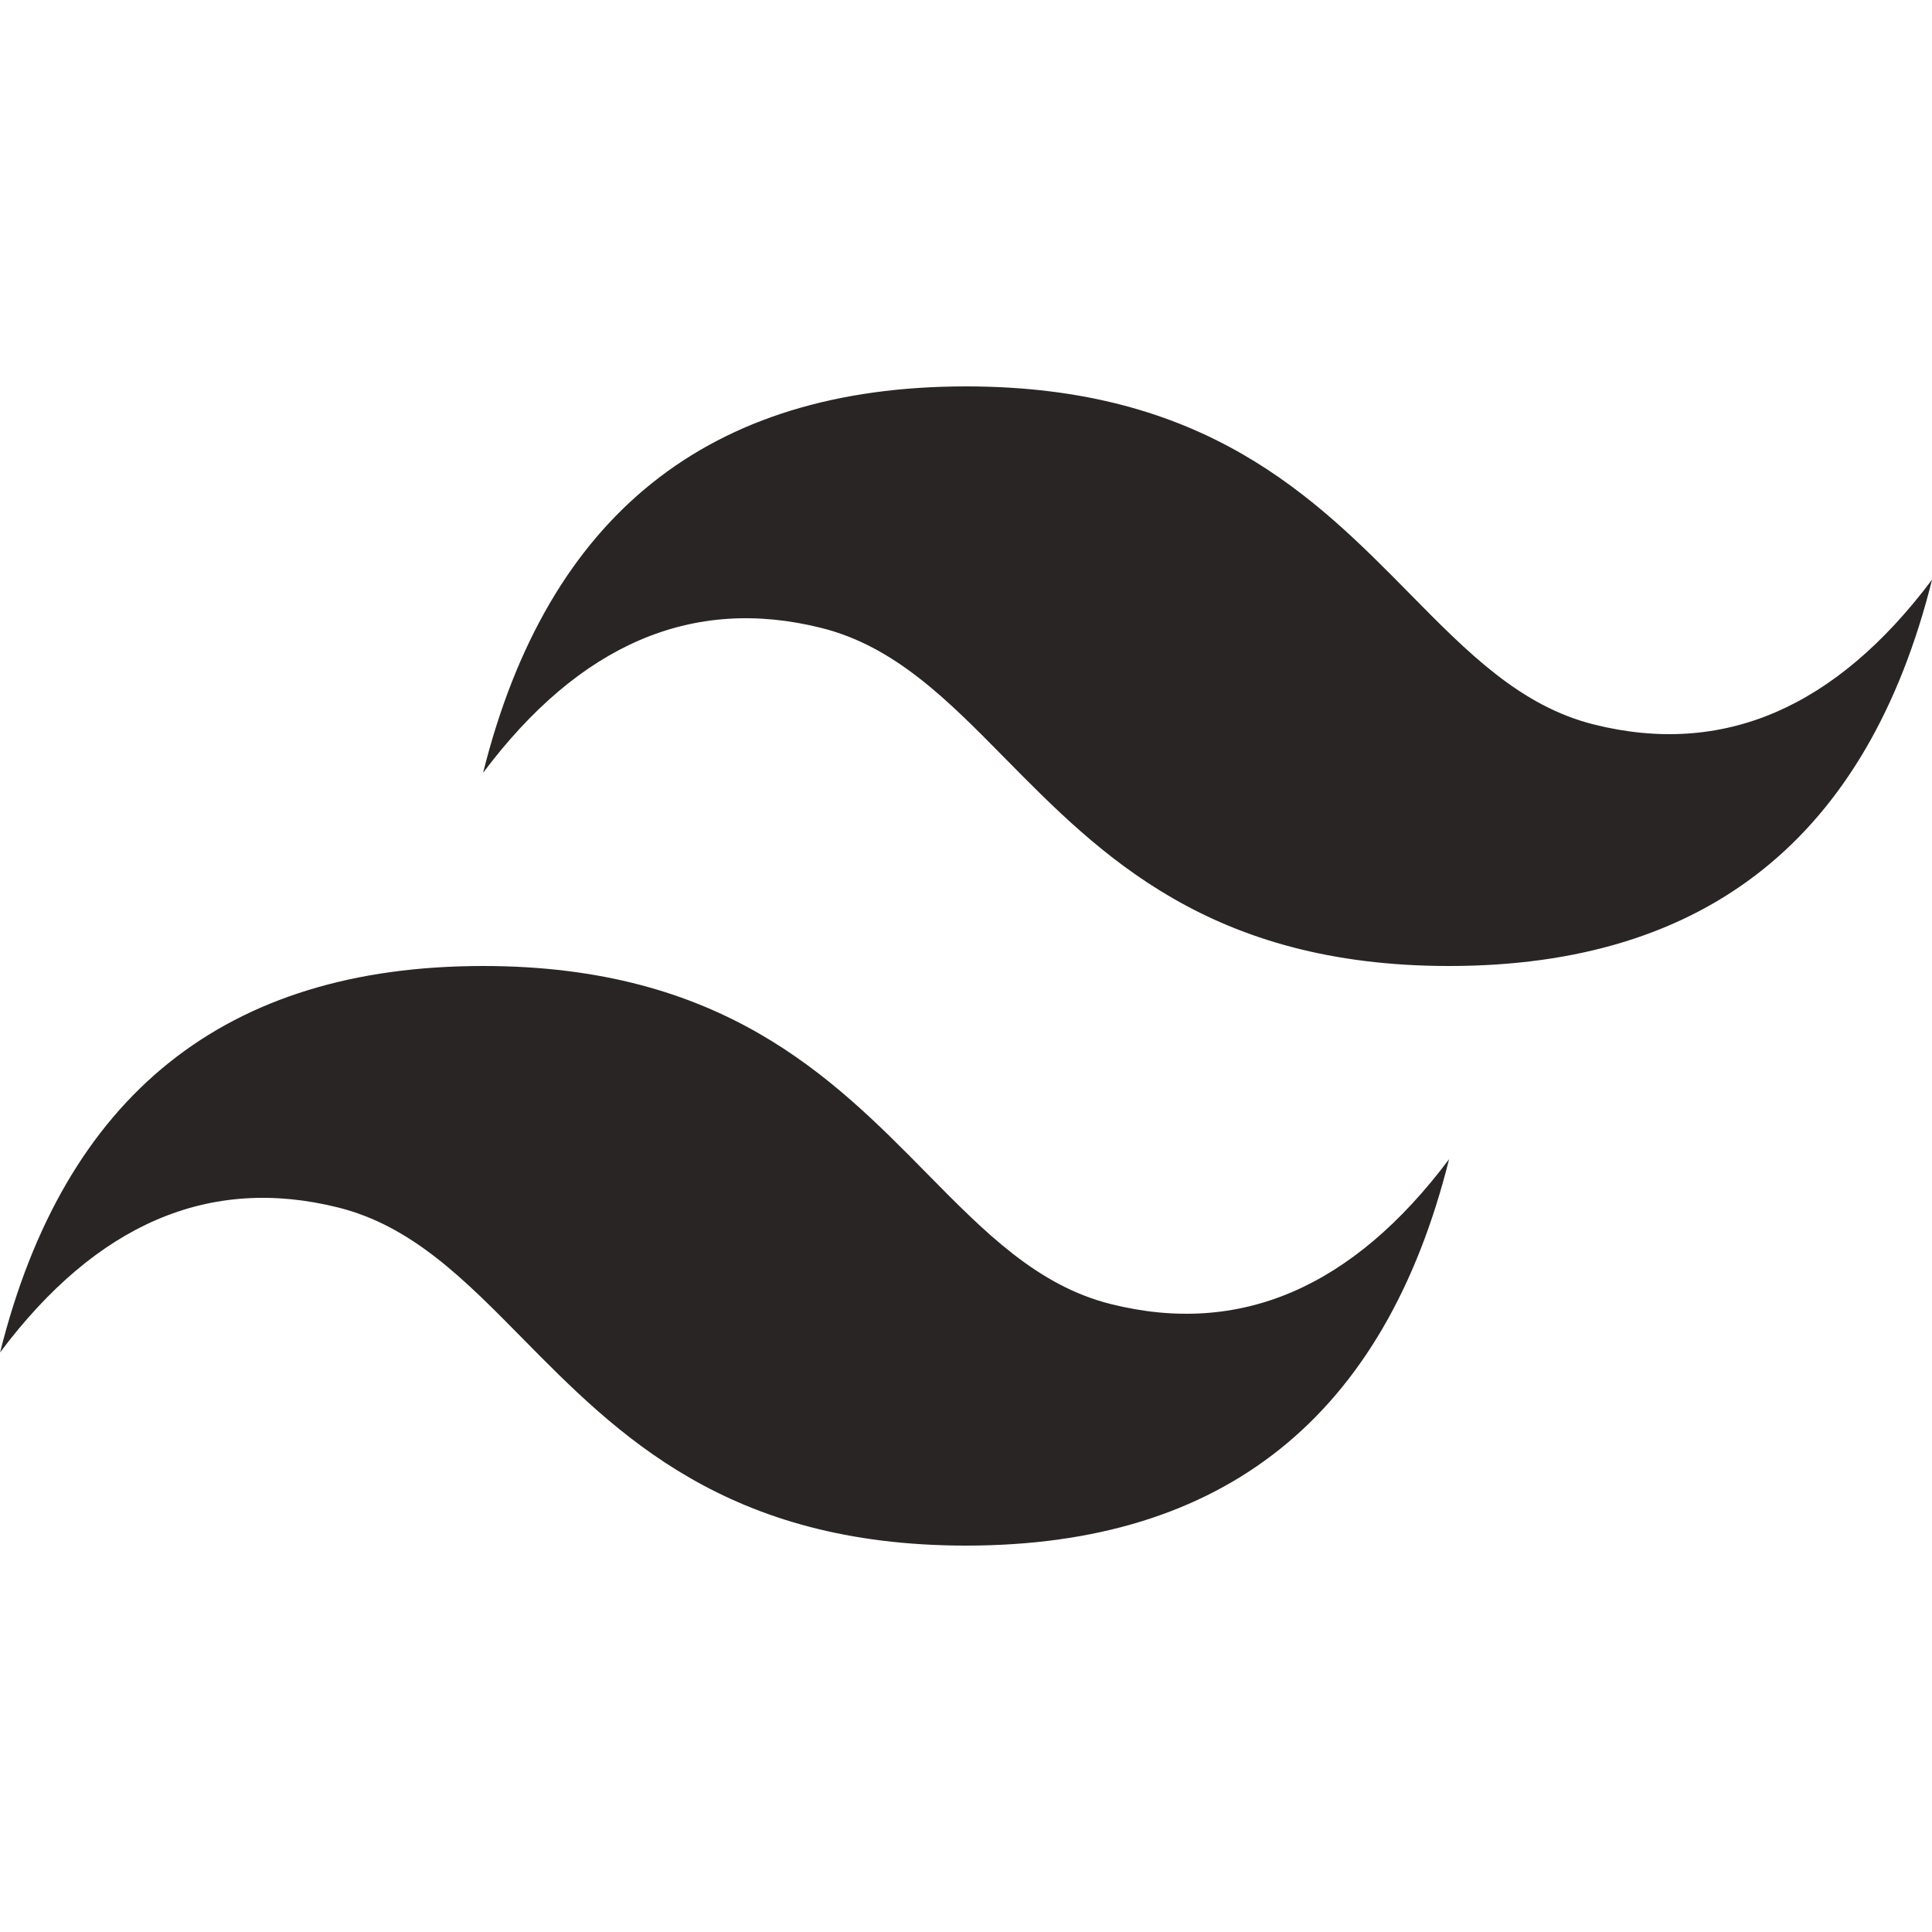
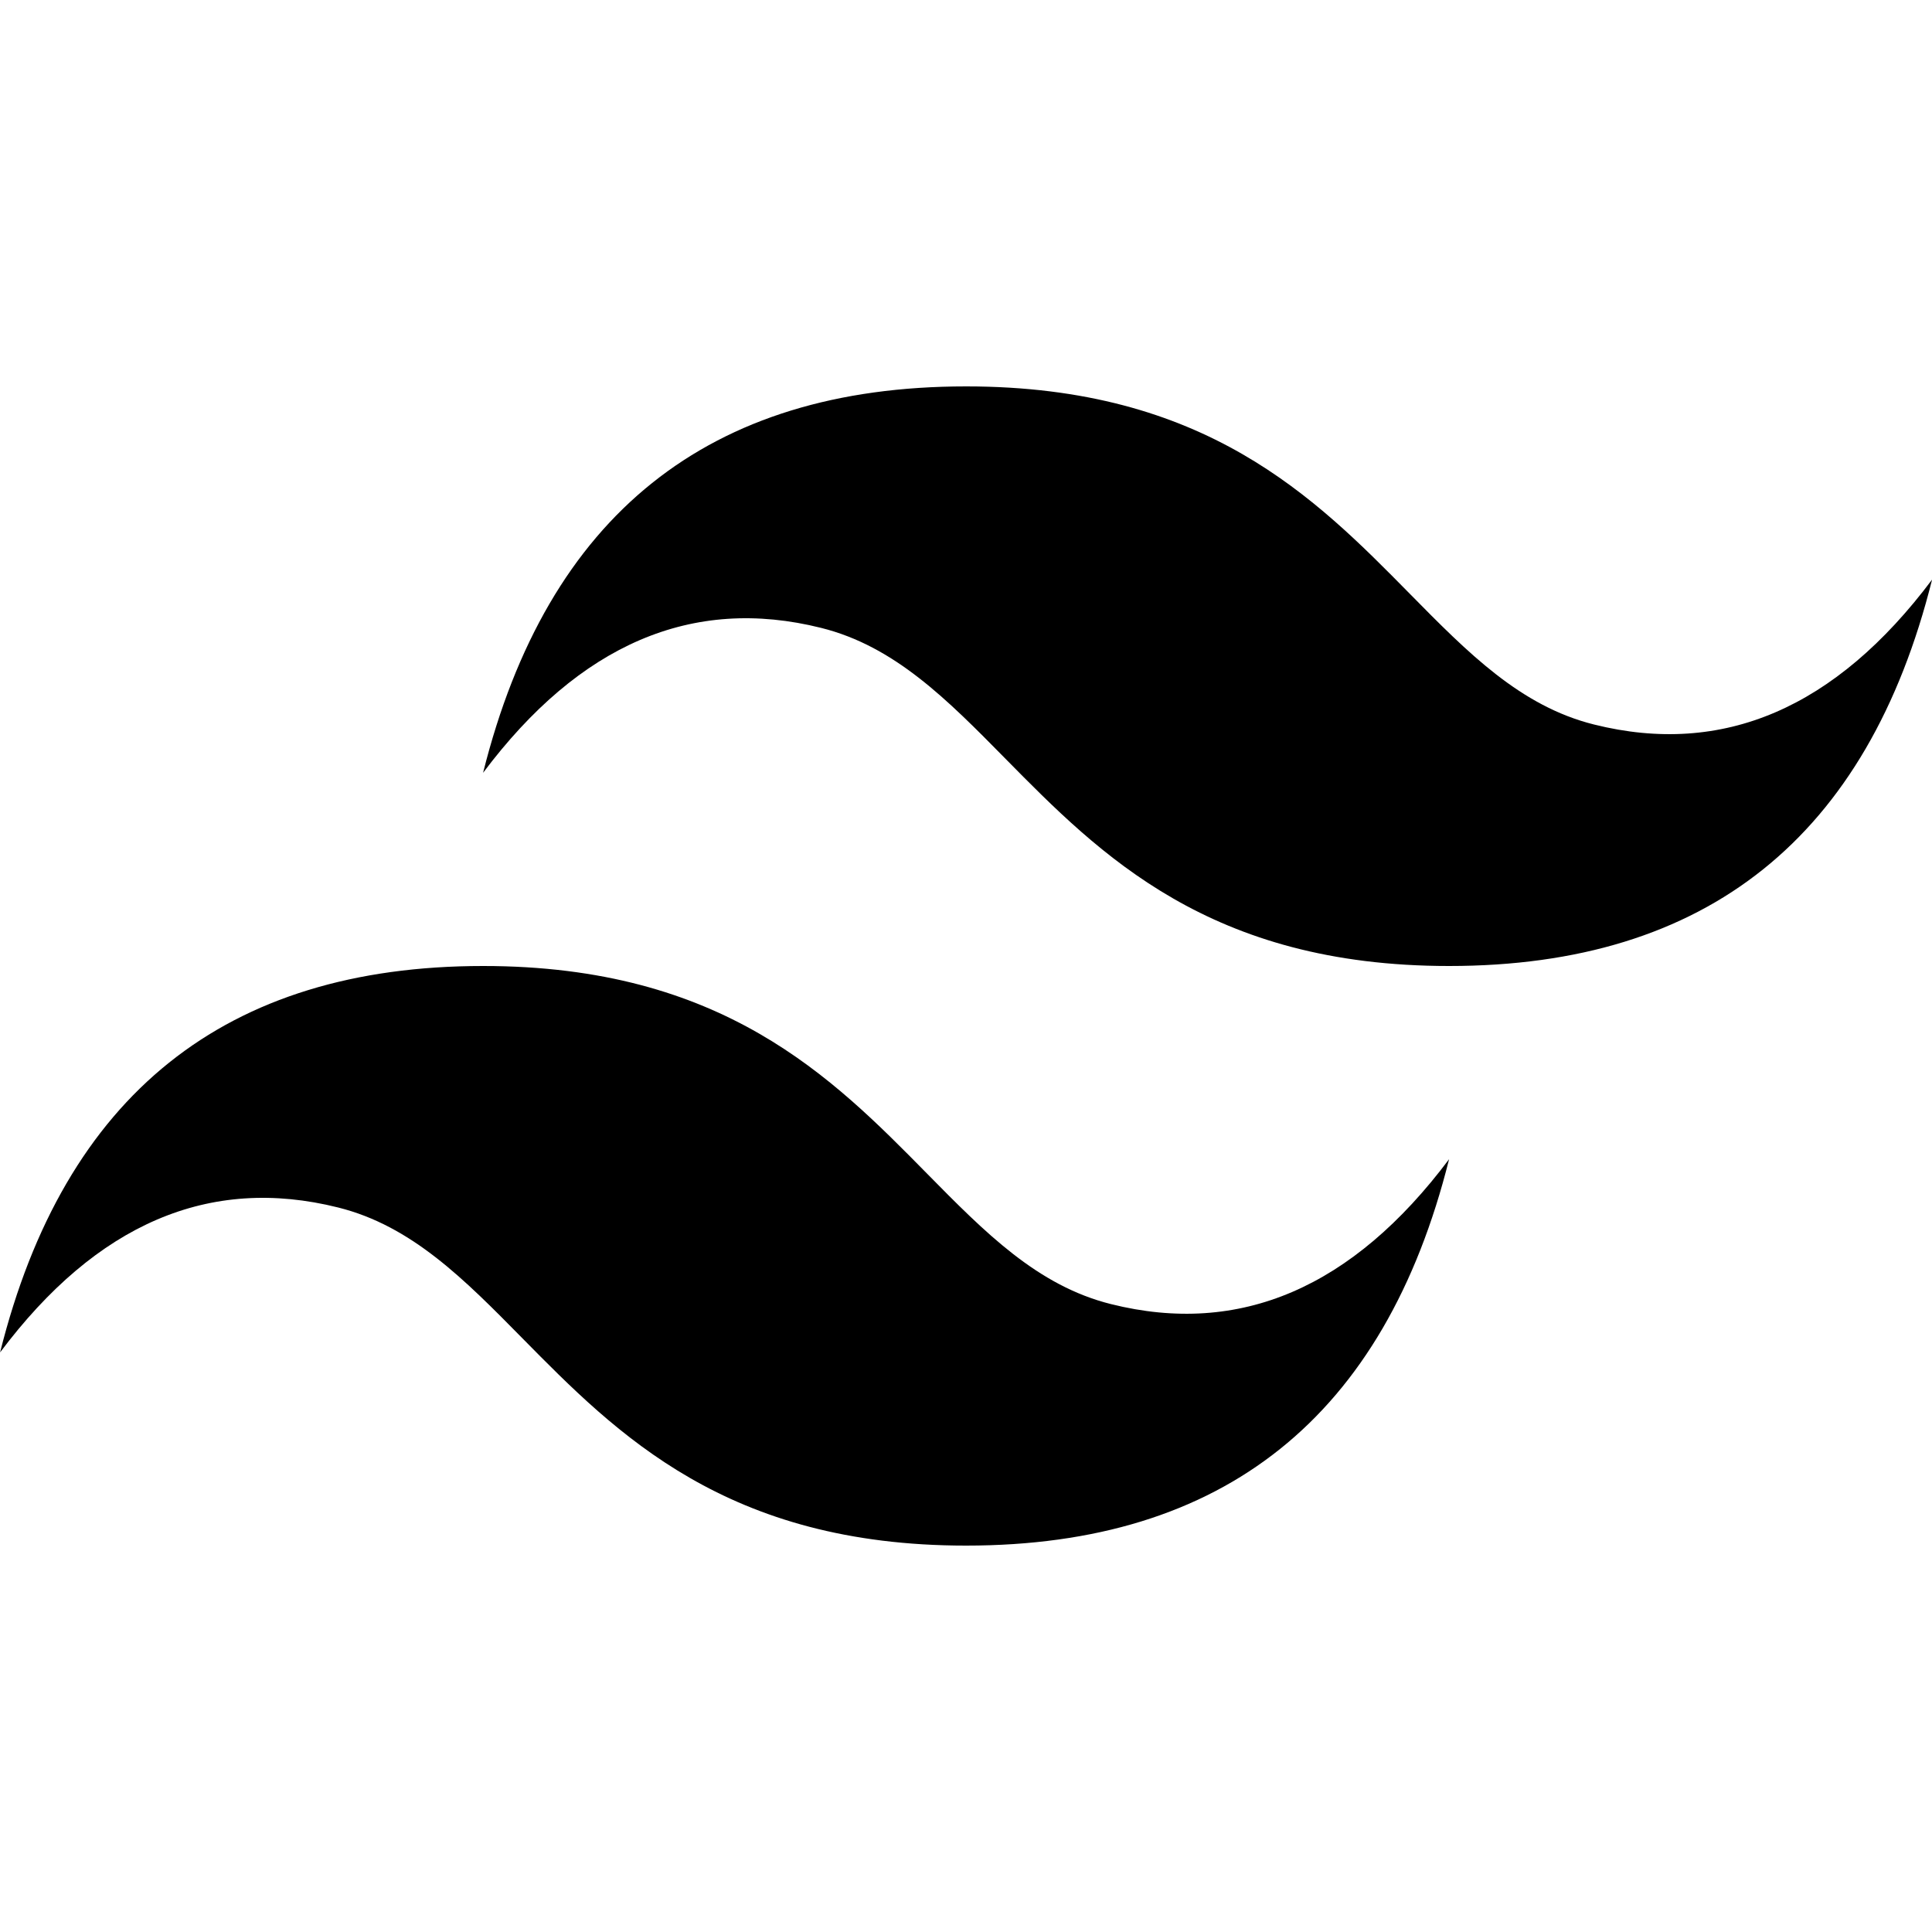
- <svg xmlns="http://www.w3.org/2000/svg" role="img" fill="#292524" viewBox="0 0 24 24">
+ <svg xmlns="http://www.w3.org/2000/svg" role="img" fill="currentColor" viewBox="0 0 24 24">
  <path d="M12.001,4.8c-3.2,0-5.2,1.6-6,4.8c1.2-1.6,2.6-2.2,4.2-1.8c0.913,0.228,1.565,0.89,2.288,1.624 C13.666,10.618,15.027,12,18.001,12c3.2,0,5.2-1.6,6-4.8c-1.2,1.6-2.6,2.2-4.2,1.8c-0.913-0.228-1.565-0.89-2.288-1.624 C16.337,6.182,14.976,4.8,12.001,4.8z M6.001,12c-3.2,0-5.2,1.6-6,4.8c1.2-1.6,2.6-2.2,4.2-1.8c0.913,0.228,1.565,0.89,2.288,1.624 c1.177,1.194,2.538,2.576,5.512,2.576c3.2,0,5.2-1.6,6-4.8c-1.2,1.6-2.6,2.2-4.2,1.8c-0.913-0.228-1.565-0.89-2.288-1.624 C10.337,13.382,8.976,12,6.001,12z" />
</svg>
